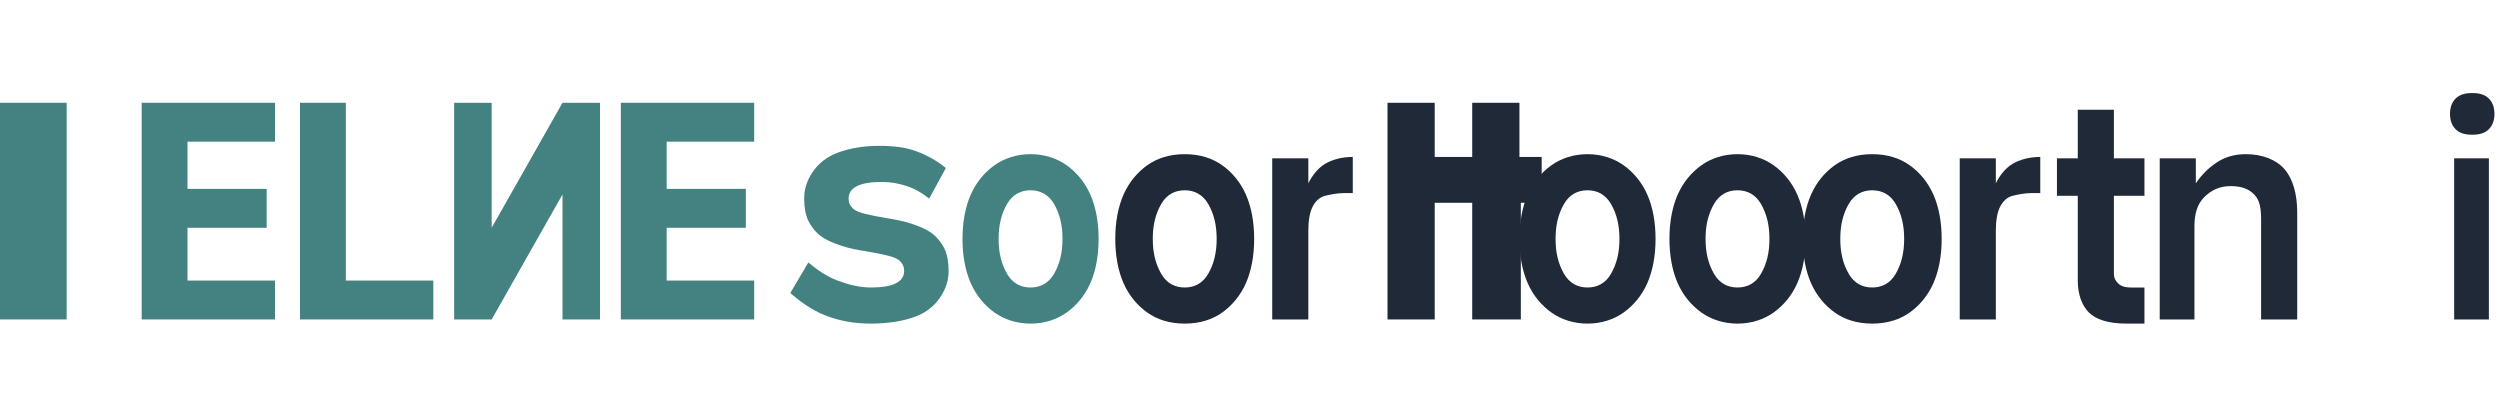
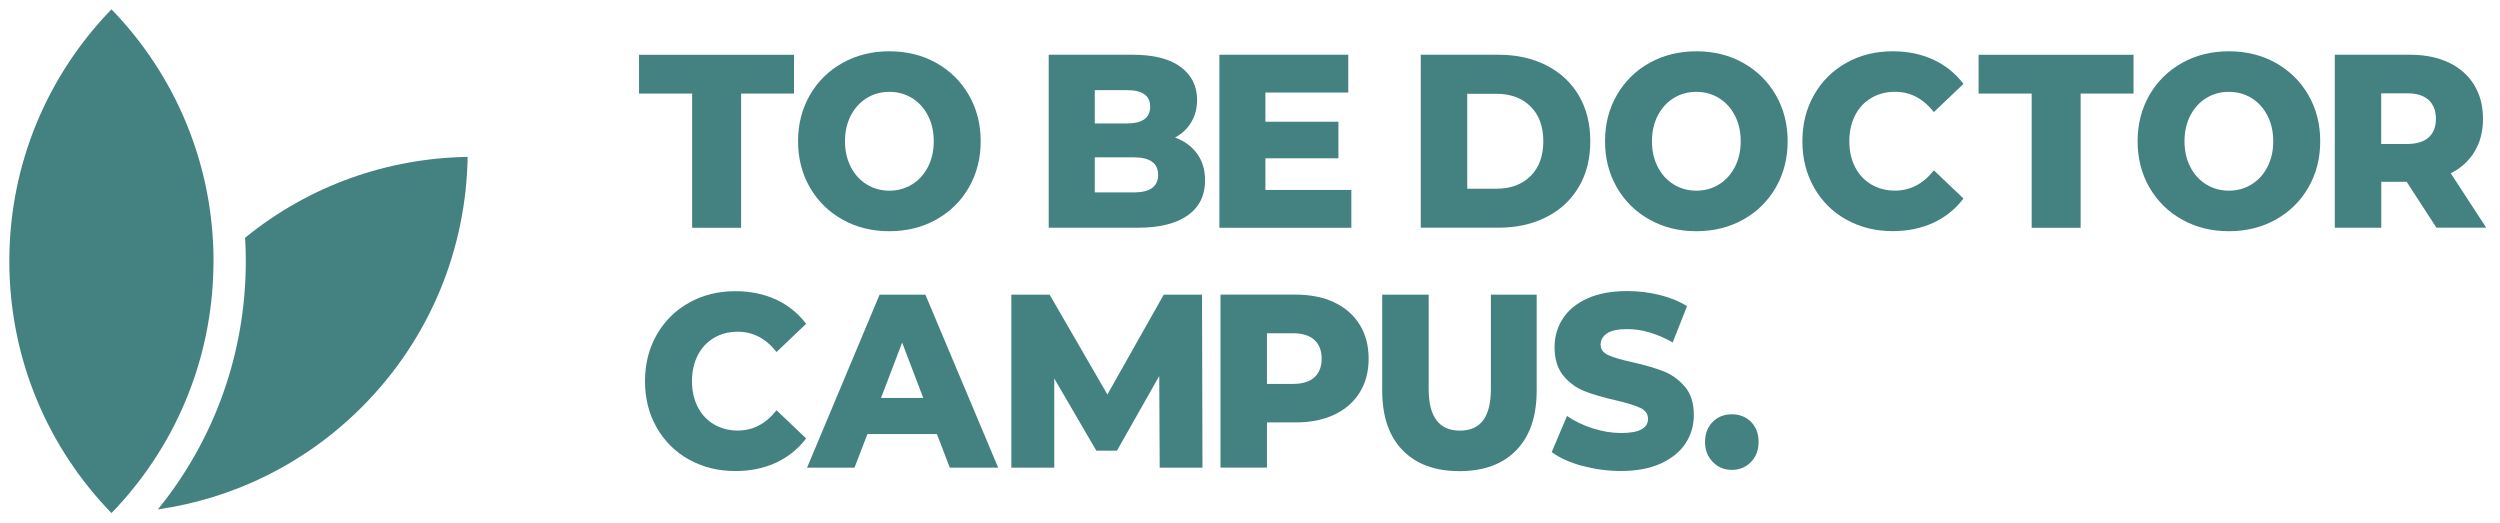
- <svg xmlns="http://www.w3.org/2000/svg" width="180" height="30" viewBox="0 0 180 30" fill="none">
-   <path d="M10.2 23V7.4H19.8V10.2H13.5V13.6H19.2V16.4H13.5V20.2H19.8V23H10.2Z" fill="#448181" />
-   <path d="M21.6 23V7.4H24.9V20.2H31.2V23H21.6Z" fill="#448181" />
-   <path d="M32.7 23V7.4H35.4V16.4L40.5 7.4H43.2V23H40.5V14L35.4 23H32.7Z" fill="#448181" />
-   <path d="M44.7 23V7.4H54.3V10.2H48V13.6H53.7V16.4H48V20.2H54.3V23H44.7Z" fill="#448181" />
-   <path d="M62.7 23.3C61.5 23.3 60.4 23.1 59.4 22.7C58.4 22.3 57.6 21.7 56.9 21.1L58.2 18.9C58.8 19.4 59.5 19.9 60.3 20.2C61.1 20.5 61.9 20.7 62.7 20.7C63.5 20.7 64.1 20.6 64.5 20.4C64.9 20.2 65.1 19.9 65.1 19.5C65.1 19.2 65 19 64.8 18.8C64.6 18.6 64.3 18.5 63.9 18.4C63.5 18.3 63 18.2 62.4 18.1C61.8 18 61.2 17.9 60.6 17.7C60 17.5 59.5 17.3 59.1 17C58.7 16.7 58.4 16.3 58.2 15.9C58 15.5 57.9 14.9 57.9 14.3C57.9 13.6 58.1 13 58.5 12.4C58.9 11.8 59.5 11.3 60.3 11C61.1 10.7 62.1 10.5 63.3 10.5C64.3 10.5 65.2 10.6 66 10.9C66.8 11.2 67.5 11.6 68.1 12.1L66.9 14.3C66.4 13.9 65.9 13.6 65.3 13.4C64.7 13.2 64.1 13.1 63.5 13.1C62.7 13.1 62.1 13.2 61.7 13.4C61.3 13.6 61.1 13.9 61.1 14.3C61.1 14.6 61.2 14.8 61.4 15C61.6 15.2 61.9 15.3 62.3 15.4C62.7 15.5 63.2 15.6 63.8 15.7C64.4 15.8 65 15.9 65.6 16.1C66.2 16.3 66.7 16.5 67.1 16.8C67.5 17.1 67.8 17.5 68 17.9C68.2 18.3 68.3 18.9 68.3 19.5C68.3 20.2 68.1 20.8 67.7 21.4C67.3 22 66.7 22.5 65.9 22.8C65.1 23.1 64 23.3 62.7 23.3Z" fill="#448181" />
-   <path d="M74.2 23.3C73.2 23.3 72.3 23 71.6 22.5C70.9 22 70.3 21.3 69.9 20.4C69.5 19.5 69.3 18.4 69.3 17.2C69.3 16 69.5 14.9 69.9 14C70.3 13.1 70.9 12.4 71.6 11.9C72.3 11.4 73.2 11.1 74.2 11.1C75.2 11.1 76.1 11.4 76.8 11.9C77.5 12.4 78.1 13.1 78.5 14C78.9 14.9 79.1 16 79.1 17.2C79.1 18.4 78.9 19.5 78.5 20.4C78.1 21.3 77.5 22 76.8 22.5C76.1 23 75.2 23.3 74.2 23.3ZM74.2 20.7C74.9 20.7 75.5 20.4 75.9 19.7C76.3 19 76.5 18.2 76.5 17.2C76.5 16.2 76.3 15.4 75.9 14.7C75.5 14 74.9 13.7 74.2 13.7C73.5 13.7 72.9 14 72.5 14.7C72.1 15.4 71.9 16.2 71.9 17.2C71.9 18.2 72.1 19 72.5 19.7C72.9 20.4 73.5 20.7 74.2 20.7Z" fill="#448181" />
-   <path d="M85.3 23.3C84.2 23.3 83.3 23 82.6 22.5C81.9 22 81.3 21.3 80.9 20.4C80.5 19.5 80.3 18.4 80.3 17.2C80.3 16 80.5 14.9 80.9 14C81.3 13.1 81.9 12.4 82.6 11.9C83.3 11.4 84.2 11.1 85.3 11.1C86.4 11.1 87.3 11.4 88 11.9C88.7 12.4 89.3 13.1 89.7 14C90.1 14.9 90.3 16 90.3 17.2C90.3 18.4 90.1 19.5 89.7 20.4C89.3 21.3 88.7 22 88 22.5C87.3 23 86.4 23.3 85.3 23.3ZM85.3 20.7C86 20.7 86.6 20.4 87 19.7C87.4 19 87.6 18.2 87.6 17.2C87.6 16.2 87.4 15.4 87 14.7C86.6 14 86 13.7 85.3 13.7C84.6 13.7 84 14 83.6 14.7C83.2 15.4 83 16.2 83 17.2C83 18.2 83.2 19 83.6 19.7C84 20.4 84.6 20.7 85.3 20.7Z" fill="#1F2937" />
-   <path d="M91.6 23V11.4H94.2V13.2C94.5 12.6 94.9 12.1 95.4 11.8C95.9 11.5 96.6 11.3 97.4 11.3V13.9H96.8C96.3 13.9 95.8 14 95.4 14.1C95 14.2 94.7 14.5 94.5 14.9C94.3 15.3 94.2 15.9 94.2 16.6V23H91.6Z" fill="#1F2937" />
-   <path d="M109.5 23H106V14.6H103.3V23H99.9V7.4H103.3V11.3H106V7.4H109.4V11.3H111V14.6H109.5V23Z" fill="#1F2937" />
-   <path d="M114.3 23.3C113.3 23.3 112.4 23 111.7 22.5C111 22 110.4 21.3 110 20.4C109.6 19.5 109.4 18.4 109.4 17.2C109.4 16 109.6 14.9 110 14C110.4 13.1 111 12.4 111.7 11.9C112.4 11.4 113.3 11.1 114.3 11.1C115.3 11.1 116.2 11.4 116.9 11.9C117.6 12.4 118.2 13.1 118.6 14C119 14.9 119.2 16 119.2 17.2C119.2 18.4 119 19.5 118.6 20.4C118.2 21.3 117.6 22 116.9 22.5C116.2 23 115.3 23.3 114.3 23.3ZM114.3 20.7C115 20.7 115.6 20.4 116 19.7C116.4 19 116.6 18.2 116.6 17.2C116.6 16.2 116.4 15.4 116 14.7C115.6 14 115 13.7 114.3 13.7C113.6 13.7 113 14 112.6 14.7C112.2 15.4 112 16.2 112 17.2C112 18.2 112.2 19 112.6 19.7C113 20.4 113.6 20.7 114.3 20.7Z" fill="#1F2937" />
-   <path d="M125.1 23.3C124.1 23.3 123.2 23 122.5 22.5C121.8 22 121.2 21.3 120.8 20.4C120.4 19.5 120.2 18.4 120.2 17.2C120.2 16 120.4 14.9 120.8 14C121.2 13.1 121.8 12.4 122.5 11.9C123.2 11.4 124.1 11.1 125.1 11.1C126.1 11.1 127 11.4 127.7 11.9C128.4 12.4 129 13.1 129.4 14C129.8 14.9 130 16 130 17.2C130 18.4 129.8 19.5 129.4 20.4C129 21.3 128.4 22 127.7 22.5C127 23 126.1 23.3 125.1 23.3ZM125.1 20.7C125.8 20.7 126.4 20.4 126.8 19.7C127.2 19 127.4 18.2 127.4 17.2C127.4 16.2 127.2 15.4 126.8 14.7C126.4 14 125.8 13.7 125.1 13.7C124.4 13.7 123.8 14 123.4 14.7C123 15.4 122.8 16.2 122.8 17.2C122.8 18.2 123 19 123.4 19.7C123.8 20.4 124.4 20.7 125.1 20.7Z" fill="#1F2937" />
-   <path d="M134.8 23.3C133.7 23.3 132.8 23 132.1 22.5C131.4 22 130.8 21.3 130.4 20.4C130 19.5 129.8 18.4 129.8 17.2C129.8 16 130 14.9 130.4 14C130.8 13.1 131.4 12.4 132.1 11.9C132.8 11.4 133.7 11.1 134.8 11.1C135.9 11.1 136.8 11.4 137.5 11.9C138.2 12.4 138.8 13.1 139.2 14C139.6 14.9 139.8 16 139.8 17.2C139.8 18.4 139.6 19.5 139.2 20.4C138.8 21.3 138.2 22 137.5 22.5C136.8 23 135.9 23.3 134.8 23.3ZM134.8 20.7C135.5 20.7 136.1 20.4 136.5 19.7C136.9 19 137.1 18.2 137.1 17.2C137.1 16.2 136.9 15.4 136.5 14.7C136.1 14 135.5 13.7 134.8 13.7C134.1 13.7 133.5 14 133.1 14.7C132.7 15.4 132.5 16.2 132.5 17.2C132.5 18.2 132.7 19 133.1 19.7C133.5 20.4 134.1 20.7 134.8 20.7Z" fill="#1F2937" />
-   <path d="M141.1 23V11.4H143.7V13.2C144 12.6 144.4 12.1 144.9 11.8C145.4 11.5 146.1 11.3 146.9 11.3V13.9H146.3C145.8 13.9 145.3 14 144.9 14.1C144.5 14.2 144.2 14.5 144 14.9C143.8 15.3 143.7 15.9 143.7 16.6V23H141.1Z" fill="#1F2937" />
-   <path d="M153.1 23.3C151.8 23.3 150.9 23 150.4 22.5C149.9 22 149.6 21.2 149.6 20.2V14.1H148.1V11.4H149.6V7.9H152.2V11.4H154.4V14.1H152.2V19.7C152.2 20 152.3 20.2 152.5 20.4C152.7 20.6 153 20.7 153.4 20.7H154.4V23.3H153.1Z" fill="#1F2937" />
-   <path d="M155.5 23V11.4H158.1V13.2C158.5 12.6 159 12.1 159.6 11.7C160.2 11.3 160.9 11.1 161.7 11.1C162.9 11.1 163.9 11.5 164.5 12.2C165.1 12.9 165.4 14 165.4 15.3V23H162.8V15.8C162.8 15 162.7 14.4 162.3 14C161.9 13.6 161.4 13.4 160.6 13.4C159.8 13.4 159.2 13.7 158.7 14.2C158.2 14.7 158 15.4 158 16.3V23H155.5Z" fill="#1F2937" />
-   <path d="M179.2 23H176.7V11.4H179.2V23ZM176.4 8.2C176.4 7.8 176.5 7.4 176.8 7.1C177.1 6.8 177.5 6.7 178 6.7C178.5 6.7 178.9 6.8 179.2 7.1C179.5 7.4 179.6 7.8 179.6 8.2C179.6 8.6 179.5 9 179.2 9.3C178.9 9.6 178.5 9.7 178 9.7C177.5 9.7 177.1 9.6 176.8 9.3C176.5 9 176.4 8.6 176.4 8.2Z" fill="#1F2937" />
-   <path d="M4.8 7.4H0V23H4.8V7.4Z" fill="#448181" />
+ <svg xmlns="http://www.w3.org/2000/svg" width="134" height="28" viewBox="0 0 134 28" fill="none">
+   <g id="tbdcamsig 1">
+     <g id="Signature">
+       <g id="Symbol">
+         <path id="Vector" d="M25.065 8.411C24.991 13.272 23.099 18.112 19.388 21.825C16.312 24.901 12.462 26.73 8.461 27.304C11.512 23.553 13.175 18.895 13.175 13.998C13.175 13.58 13.162 13.159 13.137 12.745C16.607 9.914 20.828 8.472 25.068 8.411H25.065Z" fill="#448181" />
+         <path id="Vector_2" d="M11.445 13.999C11.445 14.098 11.445 14.197 11.44 14.296C11.362 19.429 9.298 24.075 5.975 27.5L5.97 27.495C2.584 24.006 0.5 19.249 0.5 13.999C0.5 8.749 2.584 3.992 5.975 0.5C9.363 3.992 11.445 8.754 11.445 13.999Z" fill="#448181" />
+       </g>
+       <g id="Logotype">
+         <g id="Group">
+           <path id="Vector_3" d="M37.102 5.015H34.253V2.936H42.558V5.015H39.723V12.209H37.099V5.015H37.102Z" fill="#448181" />
+           <path id="Vector_4" d="M45.16 11.77C44.417 11.356 43.834 10.78 43.411 10.049C42.988 9.315 42.776 8.489 42.776 7.571C42.776 6.653 42.988 5.827 43.411 5.094C43.834 4.36 44.417 3.786 45.16 3.372C45.902 2.958 46.739 2.749 47.671 2.749C48.602 2.749 49.439 2.956 50.182 3.372C50.925 3.789 51.507 4.362 51.93 5.094C52.353 5.827 52.565 6.653 52.565 7.571C52.565 8.489 52.353 9.315 51.93 10.049C51.507 10.782 50.925 11.356 50.182 11.77C49.439 12.184 48.602 12.393 47.671 12.393C46.739 12.393 45.902 12.186 45.16 11.77ZM48.879 9.889C49.239 9.668 49.525 9.358 49.734 8.955C49.943 8.552 50.049 8.091 50.049 7.571C50.049 7.051 49.943 6.588 49.734 6.187C49.525 5.784 49.239 5.474 48.879 5.253C48.519 5.033 48.116 4.923 47.671 4.923C47.225 4.923 46.822 5.033 46.462 5.253C46.102 5.474 45.816 5.784 45.607 6.187C45.398 6.59 45.292 7.051 45.292 7.571C45.292 8.091 45.398 8.554 45.607 8.955C45.816 9.358 46.102 9.668 46.462 9.889C46.822 10.109 47.225 10.22 47.671 10.22C48.116 10.22 48.519 10.109 48.879 9.889Z" fill="#448181" />
+           <path id="Vector_5" d="M64.165 8.239C64.45 8.633 64.592 9.108 64.592 9.664C64.592 10.476 64.282 11.104 63.66 11.545C63.039 11.986 62.142 12.207 60.967 12.207H56.21V2.934H60.715C61.84 2.934 62.695 3.152 63.282 3.588C63.87 4.025 64.165 4.614 64.165 5.357C64.165 5.798 64.061 6.194 63.856 6.543C63.651 6.892 63.359 7.168 62.981 7.371C63.485 7.555 63.879 7.846 64.165 8.239ZM58.679 4.828V6.617H60.391C61.23 6.617 61.649 6.318 61.649 5.717C61.649 5.116 61.23 4.83 60.391 4.83H58.679V4.828ZM62.076 9.374C62.076 8.746 61.64 8.433 60.767 8.433H58.679V10.314H60.767C61.64 10.314 62.076 10.001 62.076 9.374Z" fill="#448181" />
+           <path id="Vector_6" d="M72.432 10.181V12.209H65.359V2.934H72.267V4.961H67.826V6.525H71.739V8.485H67.826V10.181H72.432Z" fill="#448181" />
+           <path id="Vector_7" d="M76.153 2.934H80.319C81.284 2.934 82.139 3.123 82.886 3.503C83.633 3.883 84.212 4.421 84.623 5.118C85.035 5.816 85.24 6.633 85.24 7.569C85.24 8.505 85.035 9.322 84.623 10.019C84.212 10.717 83.633 11.257 82.886 11.635C82.139 12.015 81.284 12.204 80.319 12.204H76.153V2.934ZM80.217 10.114C80.973 10.114 81.579 9.889 82.035 9.439C82.492 8.989 82.722 8.365 82.722 7.571C82.722 6.777 82.492 6.154 82.035 5.704C81.579 5.253 80.971 5.028 80.217 5.028H78.644V10.116H80.217V10.114Z" fill="#448181" />
+           <path id="Vector_8" d="M88.413 11.77C87.67 11.356 87.087 10.78 86.664 10.049C86.241 9.315 86.03 8.489 86.03 7.571C86.03 6.653 86.241 5.827 86.664 5.094C87.087 4.36 87.67 3.786 88.413 3.372C89.155 2.958 89.992 2.749 90.924 2.749C91.855 2.749 92.692 2.956 93.435 3.372C94.178 3.789 94.76 4.362 95.183 5.094C95.606 5.827 95.818 6.653 95.818 7.571C95.818 8.489 95.606 9.315 95.183 10.049C94.76 10.782 94.178 11.356 93.435 11.77C92.692 12.184 91.855 12.393 90.924 12.393C89.992 12.393 89.155 12.186 88.413 11.77ZM92.132 9.889C92.492 9.668 92.778 9.358 92.987 8.955C93.197 8.552 93.302 8.091 93.302 7.571C93.302 7.051 93.197 6.588 92.987 6.187C92.778 5.784 92.492 5.474 92.132 5.253C91.772 5.033 91.369 4.923 90.924 4.923C90.478 4.923 90.076 5.033 89.715 5.253C89.355 5.474 89.07 5.784 88.86 6.187C88.651 6.59 88.545 7.051 88.545 7.571C88.545 8.091 88.651 8.554 88.86 8.955C89.07 9.358 89.355 9.668 89.715 9.889C90.076 10.109 90.478 10.22 90.924 10.22C91.369 10.22 91.77 10.109 92.132 9.889Z" fill="#448181" />
+           <path id="Vector_9" d="M98.968 11.777C98.235 11.367 97.656 10.793 97.238 10.062C96.819 9.329 96.608 8.498 96.608 7.571C96.608 6.644 96.817 5.814 97.238 5.08C97.656 4.347 98.235 3.775 98.968 3.365C99.702 2.954 100.53 2.749 101.452 2.749C102.258 2.749 102.983 2.9 103.631 3.199C104.276 3.498 104.814 3.933 105.242 4.497L103.655 6.007C103.084 5.283 102.393 4.92 101.578 4.92C101.099 4.92 100.674 5.031 100.3 5.251C99.927 5.472 99.636 5.782 99.432 6.185C99.227 6.588 99.124 7.049 99.124 7.569C99.124 8.089 99.227 8.552 99.432 8.953C99.636 9.355 99.927 9.666 100.3 9.887C100.674 10.107 101.099 10.217 101.578 10.217C102.393 10.217 103.084 9.855 103.655 9.13L105.242 10.64C104.814 11.205 104.276 11.639 103.631 11.939C102.985 12.238 102.258 12.389 101.452 12.389C100.53 12.389 99.702 12.184 98.968 11.772V11.777Z" fill="#448181" />
+           <path id="Vector_10" d="M108.901 5.015H106.052V2.936H114.357V5.015H111.522V12.209H108.898V5.015H108.901Z" fill="#448181" />
+           <path id="Vector_11" d="M116.958 11.77C116.216 11.356 115.633 10.78 115.21 10.049C114.787 9.315 114.576 8.489 114.576 7.571C114.576 6.653 114.787 5.827 115.21 5.094C115.633 4.36 116.216 3.786 116.958 3.372C117.701 2.958 118.538 2.749 119.47 2.749C120.401 2.749 121.238 2.956 121.981 3.372C122.723 3.789 123.306 4.362 123.729 5.094C124.152 5.827 124.364 6.653 124.364 7.571C124.364 8.489 124.152 9.315 123.729 10.049C123.306 10.782 122.723 11.356 121.981 11.77C121.238 12.184 120.401 12.393 119.47 12.393C118.538 12.393 117.701 12.186 116.958 11.77ZM120.676 9.889C121.036 9.668 121.322 9.358 121.531 8.955C121.74 8.552 121.846 8.091 121.846 7.571C121.846 7.051 121.74 6.588 121.531 6.187C121.322 5.784 121.036 5.474 120.676 5.253C120.316 5.033 119.913 4.923 119.467 4.923C119.022 4.923 118.619 5.033 118.259 5.253C117.899 5.474 117.613 5.784 117.404 6.187C117.195 6.59 117.089 7.051 117.089 7.571C117.089 8.091 117.195 8.554 117.404 8.955C117.613 9.358 117.899 9.668 118.259 9.889C118.619 10.109 119.022 10.22 119.467 10.22C119.913 10.22 120.313 10.109 120.676 9.889Z" fill="#448181" />
+           <path id="Vector_12" d="M128.995 9.743H127.636V12.207H125.145V2.934H129.172C129.969 2.934 130.662 3.073 131.249 3.35C131.837 3.629 132.289 4.025 132.608 4.542C132.928 5.06 133.088 5.665 133.088 6.363C133.088 7.06 132.939 7.618 132.64 8.118C132.343 8.617 131.915 9.007 131.362 9.29L133.261 12.204H130.592L128.995 9.74V9.743ZM130.176 5.359C129.915 5.121 129.53 5.001 129.017 5.001H127.633V7.717H129.017C129.528 7.717 129.915 7.6 130.176 7.366C130.437 7.132 130.565 6.799 130.565 6.367C130.565 5.935 130.435 5.6 130.176 5.361V5.359Z" fill="#448181" />
+         </g>
+         <g id="Group_2">
+           <path id="Vector_13" d="M36.933 24.636C36.199 24.227 35.621 23.653 35.202 22.922C34.782 22.188 34.572 21.358 34.572 20.431C34.572 19.504 34.782 18.673 35.202 17.94C35.621 17.206 36.199 16.635 36.933 16.225C37.666 15.813 38.494 15.608 39.419 15.608C40.225 15.608 40.949 15.759 41.597 16.058C42.243 16.358 42.781 16.792 43.209 17.357L41.622 18.867C41.051 18.142 40.36 17.78 39.545 17.78C39.066 17.78 38.641 17.89 38.267 18.111C37.894 18.331 37.603 18.642 37.399 19.044C37.194 19.447 37.09 19.909 37.09 20.428C37.09 20.948 37.194 21.412 37.399 21.812C37.603 22.215 37.894 22.526 38.267 22.746C38.641 22.967 39.066 23.077 39.545 23.077C40.36 23.077 41.051 22.715 41.622 21.99L43.209 23.5C42.781 24.065 42.243 24.497 41.597 24.798C40.952 25.098 40.225 25.248 39.419 25.248C38.497 25.248 37.669 25.044 36.933 24.632V24.636Z" fill="#448181" />
+           <path id="Vector_14" d="M50.218 23.266H46.494L45.801 25.068H43.258L47.146 15.795H49.601L53.503 25.068H50.911L50.218 23.266ZM49.487 21.331L48.355 18.363L47.223 21.331H49.489H49.487Z" fill="#448181" />
+           <path id="Vector_15" d="M62.16 25.068L62.135 20.154L59.869 24.155H58.762L56.509 20.287V25.068H54.208V15.795H56.26L59.356 21.146L62.376 15.795H64.428L64.453 25.068H62.162H62.16Z" fill="#448181" />
+           <path id="Vector_16" d="M71.52 16.21C72.108 16.49 72.56 16.886 72.879 17.403C73.199 17.921 73.359 18.528 73.359 19.224C73.359 19.919 73.199 20.526 72.879 21.039C72.56 21.552 72.108 21.946 71.52 22.225C70.933 22.504 70.24 22.642 69.444 22.642H67.909V25.065H65.418V15.792H69.446C70.242 15.792 70.935 15.931 71.523 16.208L71.52 16.21ZM70.452 20.225C70.71 19.991 70.841 19.658 70.841 19.226C70.841 18.794 70.71 18.459 70.452 18.22C70.191 17.981 69.806 17.862 69.293 17.862H67.909V20.578H69.293C69.803 20.578 70.191 20.461 70.452 20.227V20.225Z" fill="#448181" />
+           <path id="Vector_17" d="M75.175 24.128C74.448 23.378 74.086 22.312 74.086 20.935V15.795H76.577V20.856C76.577 22.339 77.135 23.081 78.251 23.081C79.367 23.081 79.911 22.339 79.911 20.856V15.795H82.366V20.935C82.366 22.312 82.004 23.376 81.277 24.128C80.55 24.879 79.533 25.253 78.226 25.253C76.919 25.253 75.899 24.877 75.175 24.128Z" fill="#448181" />
+           <path id="Vector_18" d="M84.808 24.973C84.137 24.789 83.59 24.541 83.172 24.231L83.991 22.295C84.385 22.57 84.841 22.79 85.364 22.957C85.883 23.126 86.396 23.209 86.898 23.209C87.855 23.209 88.334 22.957 88.334 22.453C88.334 22.187 88.197 21.992 87.924 21.863C87.652 21.735 87.213 21.6 86.61 21.458C85.946 21.308 85.393 21.148 84.95 20.974C84.504 20.801 84.124 20.527 83.804 20.146C83.485 19.766 83.325 19.255 83.325 18.61C83.325 18.045 83.471 17.534 83.766 17.079C84.058 16.625 84.497 16.265 85.08 15.999C85.663 15.734 86.378 15.601 87.227 15.601C87.805 15.601 88.377 15.669 88.939 15.806C89.502 15.943 89.997 16.143 90.424 16.409L89.657 18.355C88.818 17.878 88.003 17.64 87.216 17.64C86.72 17.64 86.36 17.716 86.133 17.872C85.906 18.027 85.793 18.227 85.793 18.475C85.793 18.722 85.928 18.907 86.196 19.03C86.464 19.154 86.896 19.282 87.492 19.415C88.163 19.566 88.719 19.726 89.16 19.899C89.601 20.072 89.981 20.345 90.305 20.72C90.629 21.096 90.789 21.607 90.789 22.25C90.789 22.806 90.642 23.31 90.348 23.76C90.053 24.21 89.614 24.57 89.027 24.84C88.44 25.11 87.726 25.245 86.887 25.245C86.174 25.245 85.481 25.153 84.81 24.966L84.808 24.973Z" fill="#448181" />
+           <path id="Vector_19" d="M91.806 24.762C91.529 24.478 91.39 24.123 91.39 23.688C91.39 23.254 91.527 22.89 91.799 22.615C92.071 22.341 92.413 22.206 92.825 22.206C93.237 22.206 93.588 22.343 93.858 22.615C94.126 22.89 94.261 23.247 94.261 23.688C94.261 24.13 94.124 24.478 93.851 24.762C93.579 25.045 93.237 25.185 92.825 25.185C92.413 25.185 92.083 25.043 91.806 24.762Z" fill="#448181" />
+         </g>
+       </g>
+     </g>
+   </g>
</svg>
